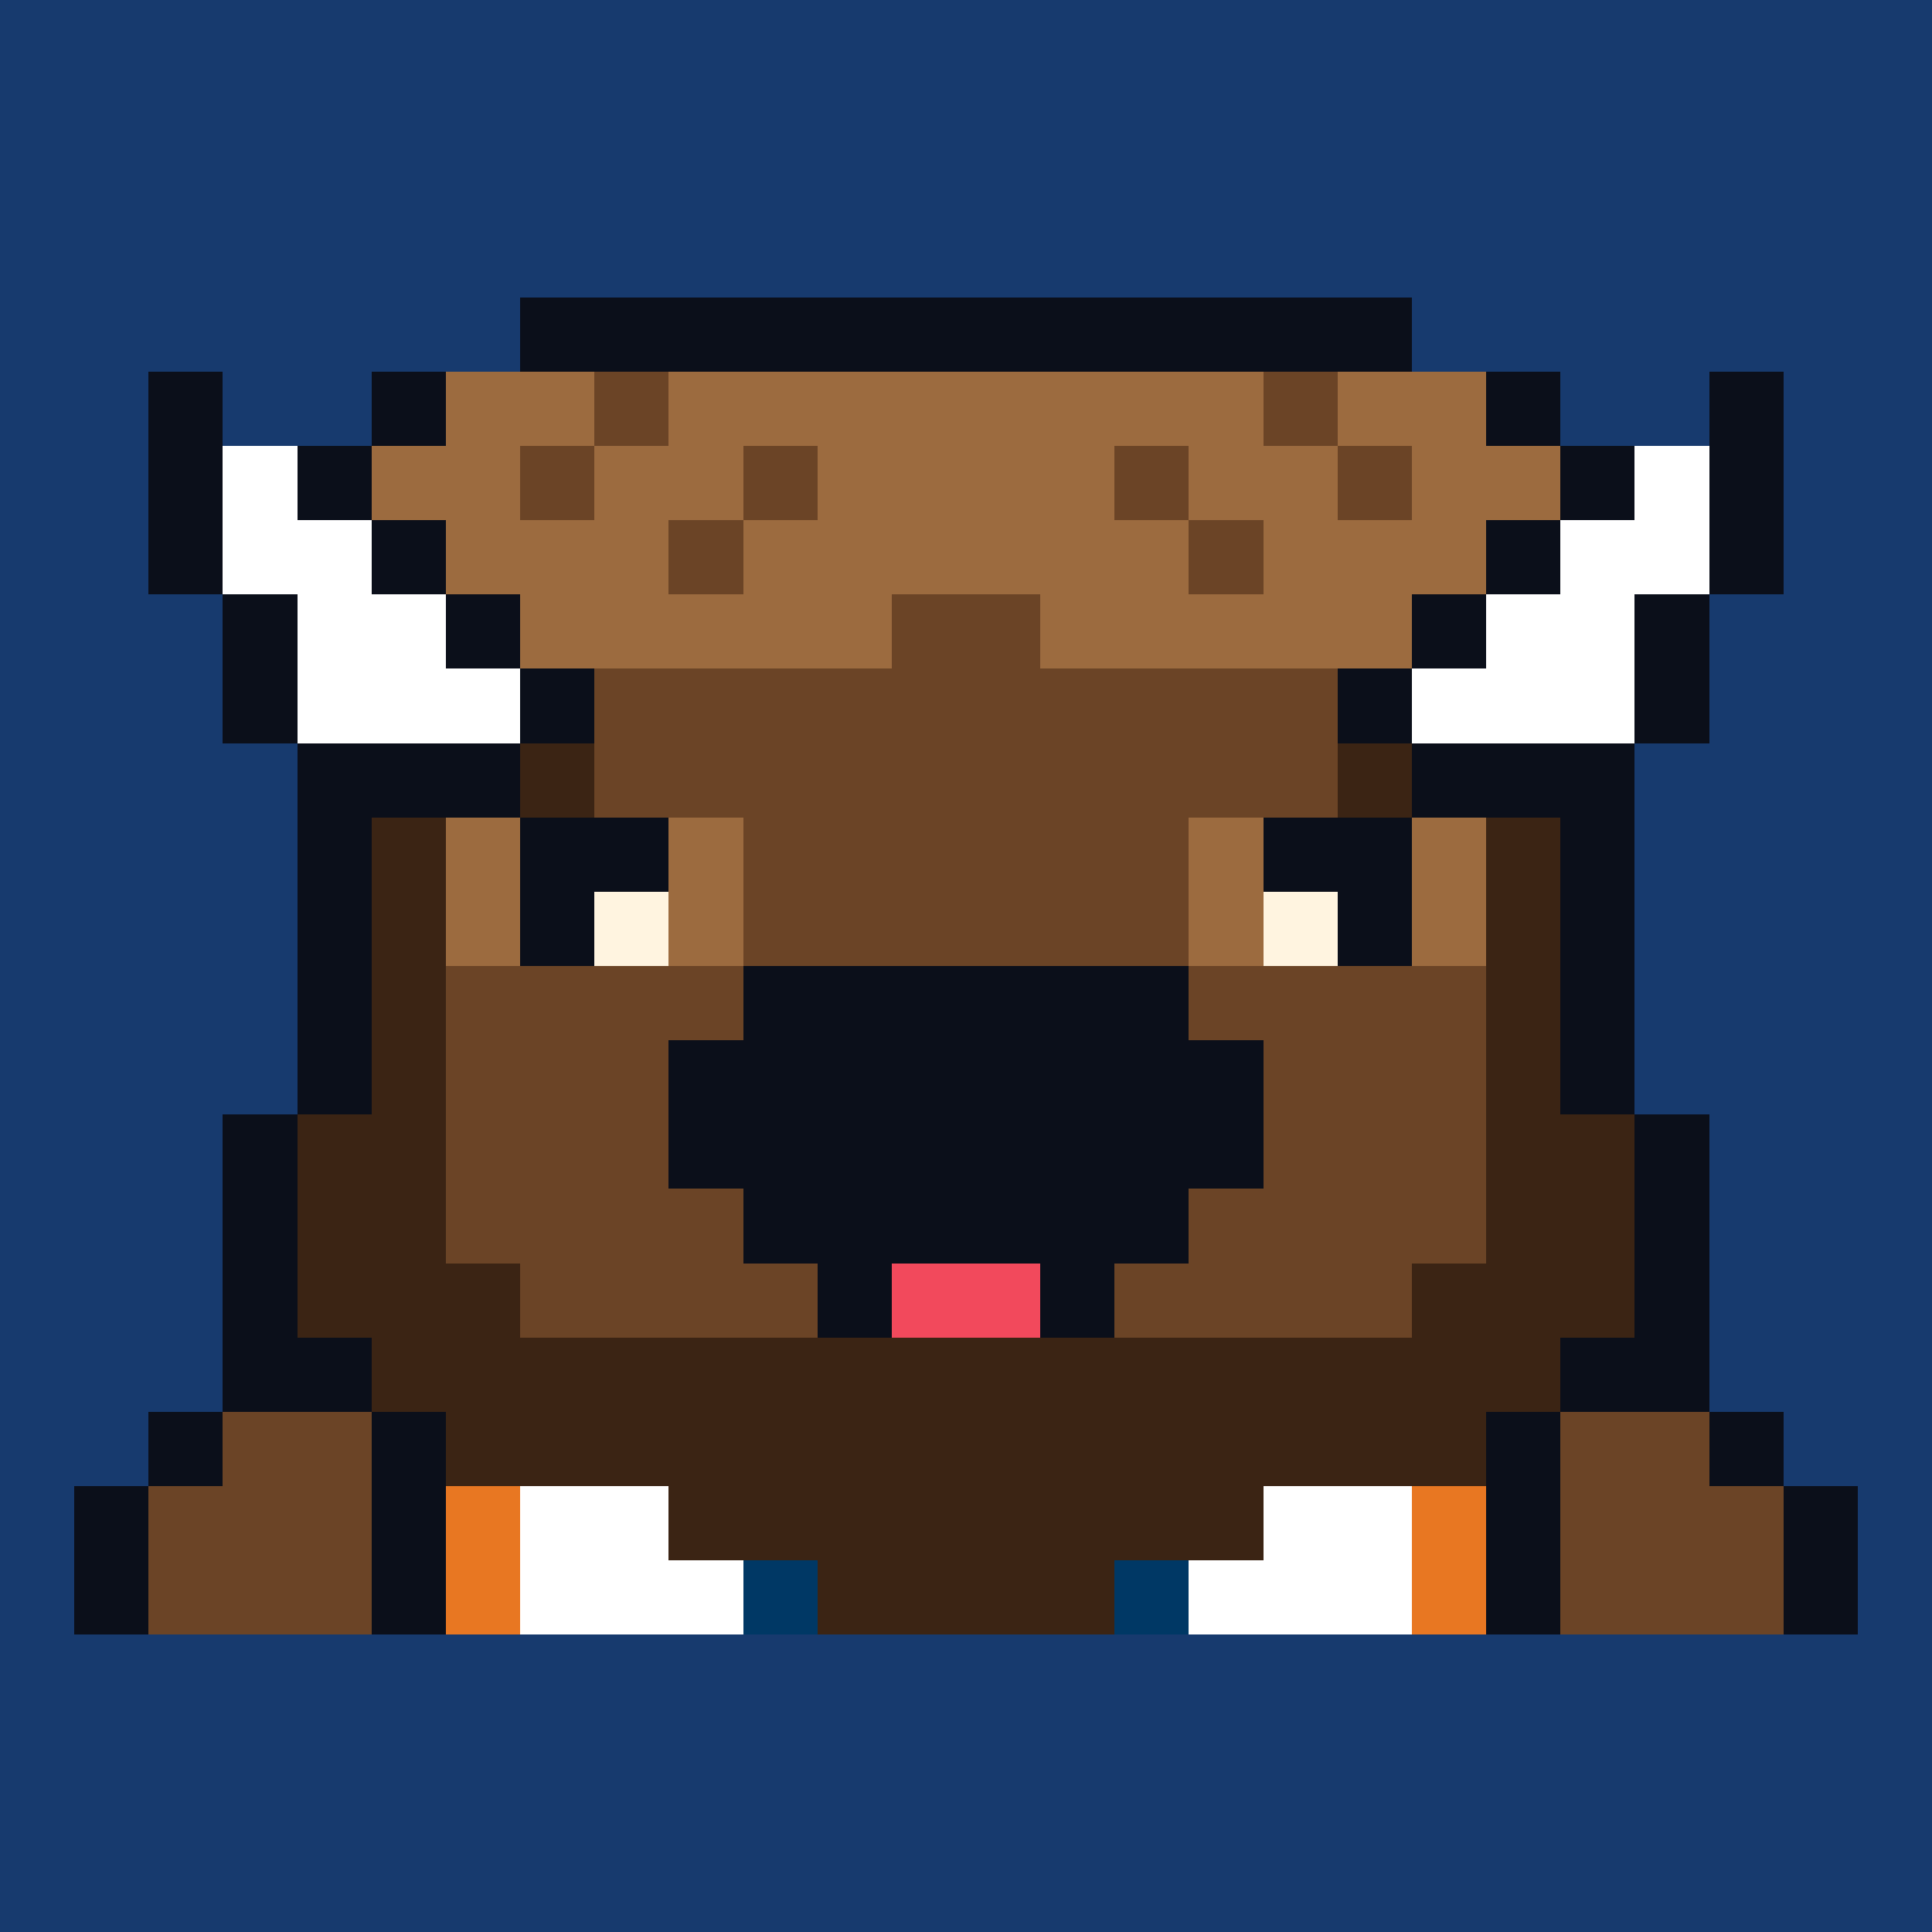
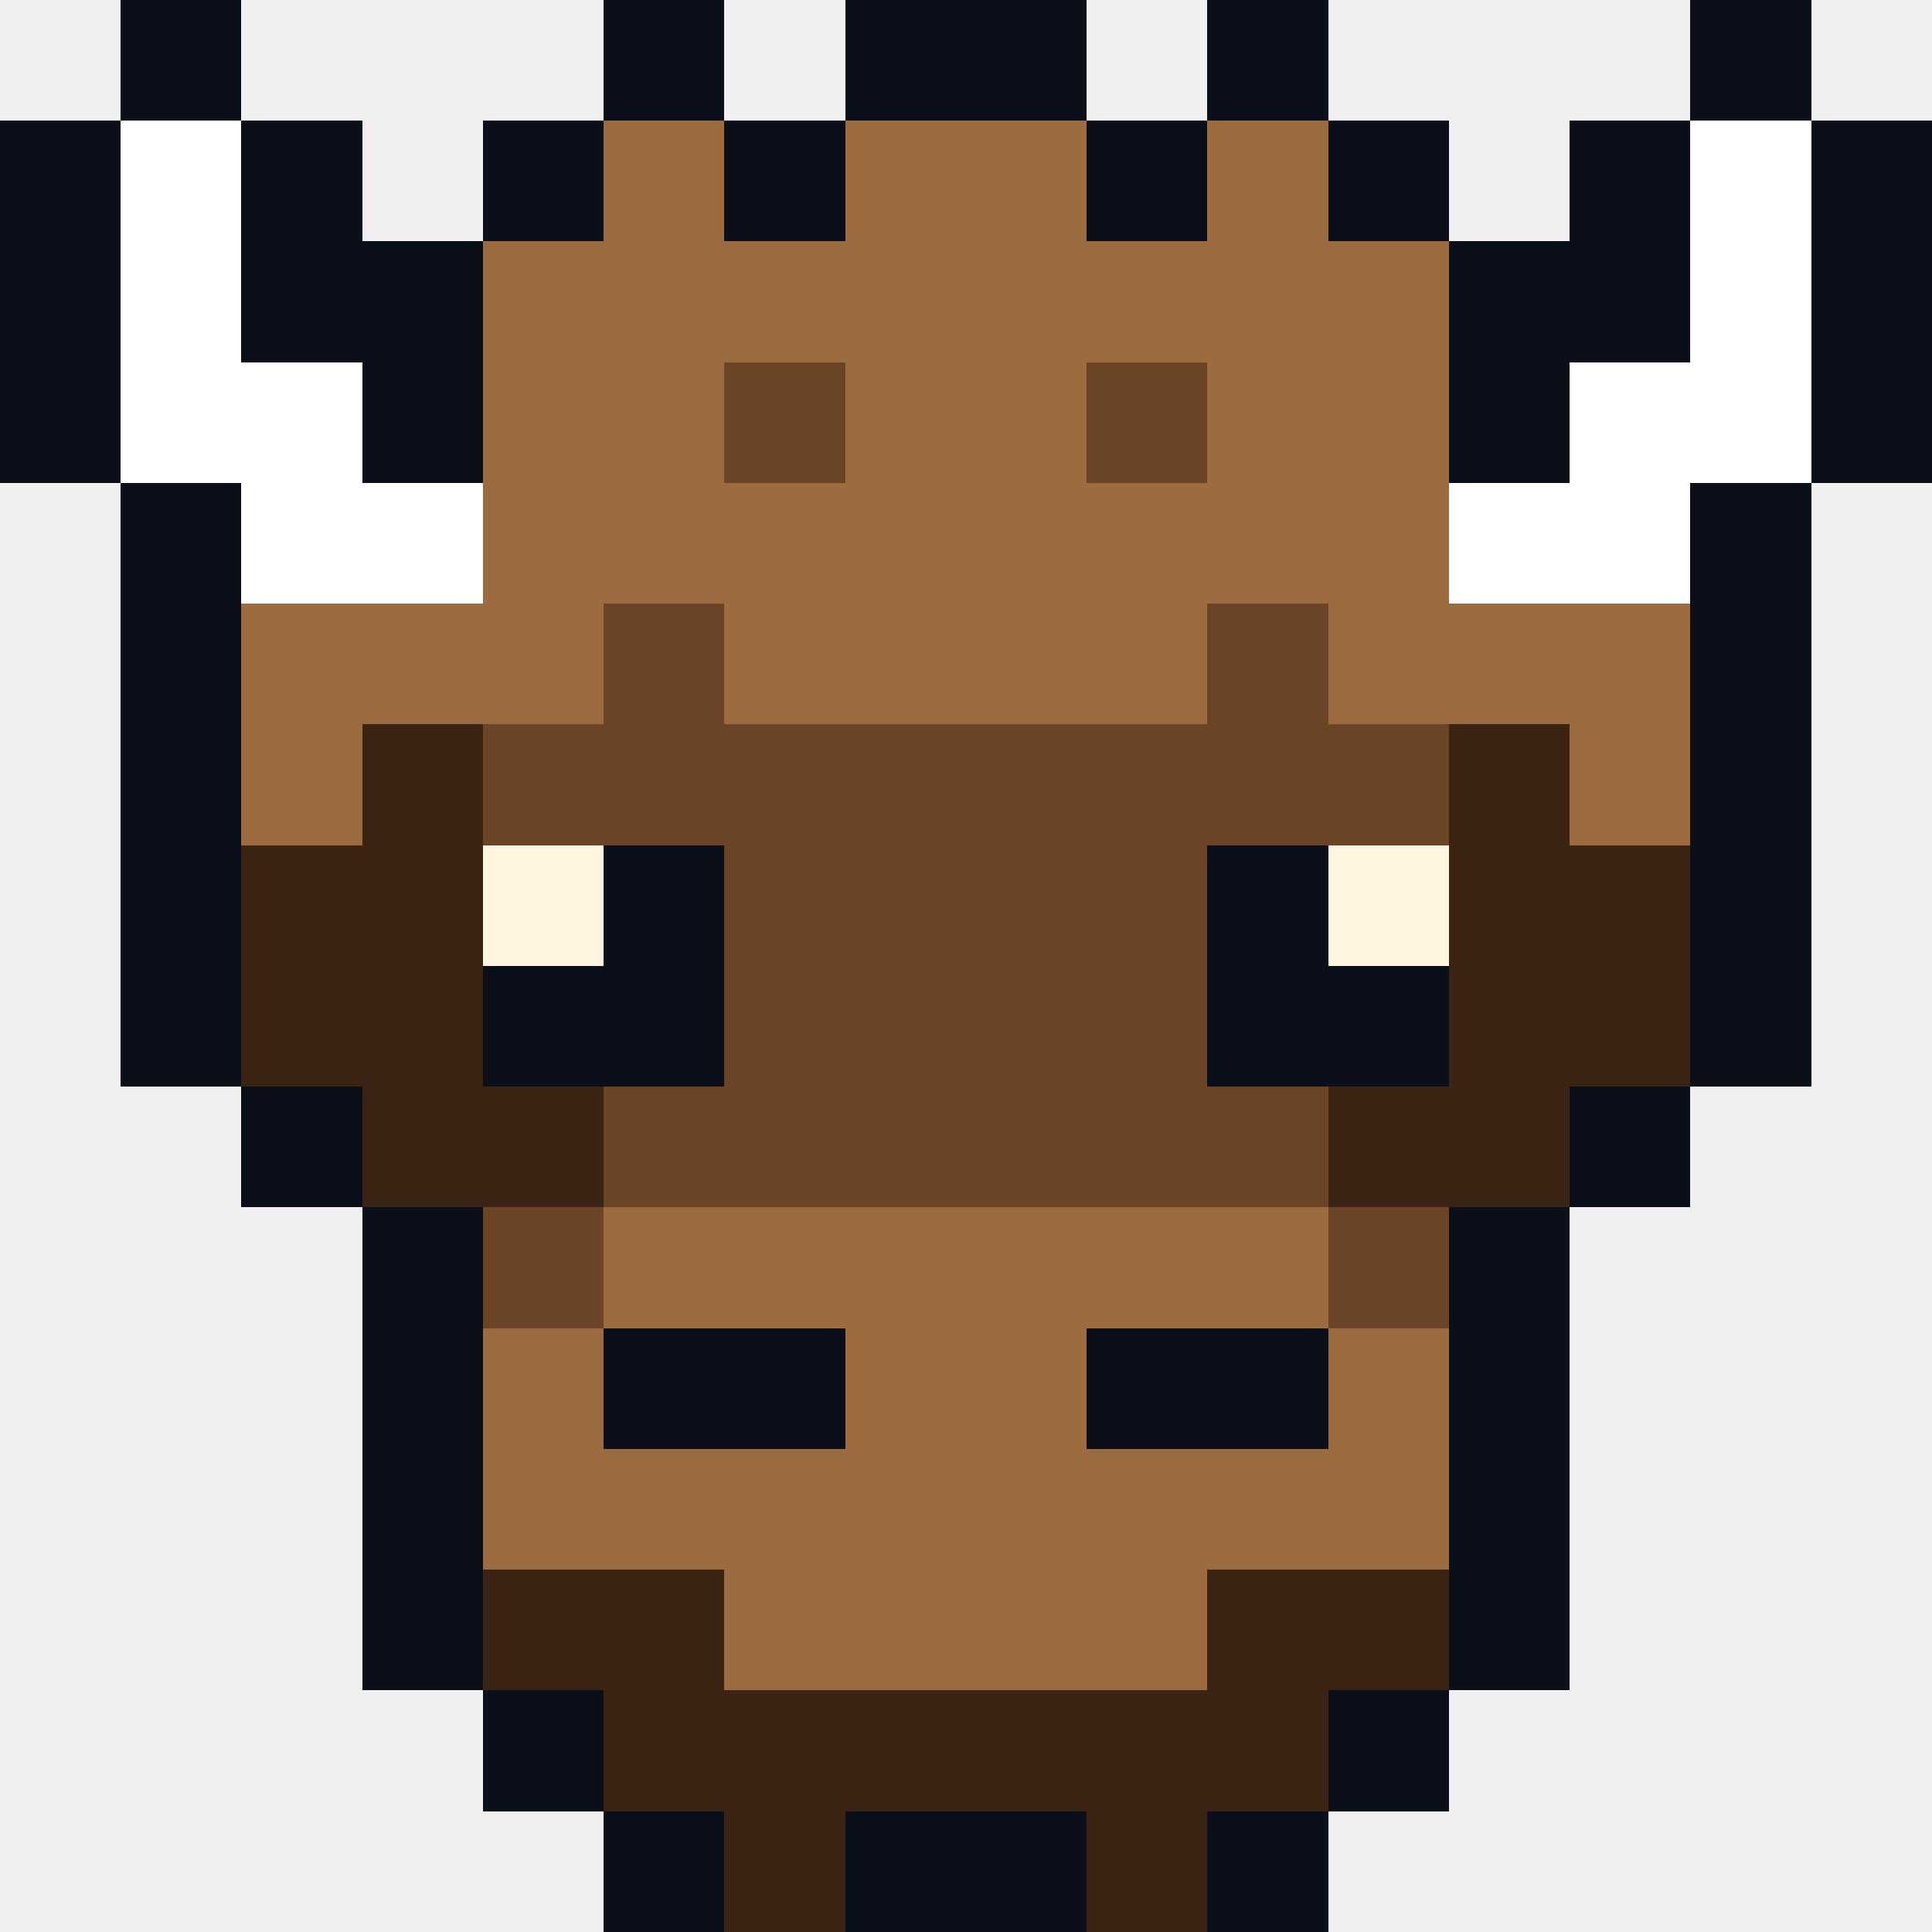
- <svg xmlns="http://www.w3.org/2000/svg" viewBox="0 0 26 26" shape-rendering="crispEdges">
-   <rect width="26" height="26" fill="#173A6E" />
-   <rect x="7" y="4" width="12" height="1" fill="#0B0F1A" />
-   <rect x="2" y="5" width="1" height="1" fill="#0B0F1A" />
-   <rect x="5" y="5" width="1" height="1" fill="#0B0F1A" />
-   <rect x="6" y="5" width="2" height="1" fill="#9C6B3F" />
-   <rect x="8" y="5" width="1" height="1" fill="#6B4426" />
-   <rect x="9" y="5" width="8" height="1" fill="#9C6B3F" />
-   <rect x="17" y="5" width="1" height="1" fill="#6B4426" />
-   <rect x="18" y="5" width="2" height="1" fill="#9C6B3F" />
-   <rect x="20" y="5" width="1" height="1" fill="#0B0F1A" />
-   <rect x="23" y="5" width="1" height="1" fill="#0B0F1A" />
-   <rect x="2" y="6" width="1" height="1" fill="#0B0F1A" />
-   <rect x="3" y="6" width="1" height="1" fill="#FFFFFF" />
-   <rect x="4" y="6" width="1" height="1" fill="#0B0F1A" />
-   <rect x="5" y="6" width="2" height="1" fill="#9C6B3F" />
-   <rect x="7" y="6" width="1" height="1" fill="#6B4426" />
-   <rect x="8" y="6" width="2" height="1" fill="#9C6B3F" />
-   <rect x="10" y="6" width="1" height="1" fill="#6B4426" />
-   <rect x="11" y="6" width="4" height="1" fill="#9C6B3F" />
-   <rect x="15" y="6" width="1" height="1" fill="#6B4426" />
-   <rect x="16" y="6" width="2" height="1" fill="#9C6B3F" />
-   <rect x="18" y="6" width="1" height="1" fill="#6B4426" />
-   <rect x="19" y="6" width="2" height="1" fill="#9C6B3F" />
-   <rect x="21" y="6" width="1" height="1" fill="#0B0F1A" />
-   <rect x="22" y="6" width="1" height="1" fill="#FFFFFF" />
-   <rect x="23" y="6" width="1" height="1" fill="#0B0F1A" />
-   <rect x="2" y="7" width="1" height="1" fill="#0B0F1A" />
-   <rect x="3" y="7" width="2" height="1" fill="#FFFFFF" />
+ <svg xmlns="http://www.w3.org/2000/svg" viewBox="0 0 16 16" shape-rendering="crispEdges">
+   <rect x="1" y="0" width="1" height="1" fill="#0B0F1A" />
+   <rect x="5" y="0" width="1" height="1" fill="#0B0F1A" />
+   <rect x="7" y="0" width="2" height="1" fill="#0B0F1A" />
+   <rect x="10" y="0" width="1" height="1" fill="#0B0F1A" />
+   <rect x="14" y="0" width="1" height="1" fill="#0B0F1A" />
+   <rect x="0" y="1" width="1" height="1" fill="#0B0F1A" />
+   <rect x="1" y="1" width="1" height="1" fill="#FFFFFF" />
+   <rect x="2" y="1" width="1" height="1" fill="#0B0F1A" />
+   <rect x="4" y="1" width="1" height="1" fill="#0B0F1A" />
+   <rect x="5" y="1" width="1" height="1" fill="#9C6B3F" />
+   <rect x="6" y="1" width="1" height="1" fill="#0B0F1A" />
+   <rect x="7" y="1" width="2" height="1" fill="#9C6B3F" />
+   <rect x="9" y="1" width="1" height="1" fill="#0B0F1A" />
+   <rect x="10" y="1" width="1" height="1" fill="#9C6B3F" />
+   <rect x="11" y="1" width="1" height="1" fill="#0B0F1A" />
+   <rect x="13" y="1" width="1" height="1" fill="#0B0F1A" />
+   <rect x="14" y="1" width="1" height="1" fill="#FFFFFF" />
+   <rect x="15" y="1" width="1" height="1" fill="#0B0F1A" />
+   <rect x="0" y="2" width="1" height="1" fill="#0B0F1A" />
+   <rect x="1" y="2" width="1" height="1" fill="#FFFFFF" />
+   <rect x="2" y="2" width="2" height="1" fill="#0B0F1A" />
+   <rect x="4" y="2" width="8" height="1" fill="#9C6B3F" />
+   <rect x="12" y="2" width="2" height="1" fill="#0B0F1A" />
+   <rect x="14" y="2" width="1" height="1" fill="#FFFFFF" />
+   <rect x="15" y="2" width="1" height="1" fill="#0B0F1A" />
+   <rect x="0" y="3" width="1" height="1" fill="#0B0F1A" />
+   <rect x="1" y="3" width="2" height="1" fill="#FFFFFF" />
+   <rect x="3" y="3" width="1" height="1" fill="#0B0F1A" />
+   <rect x="4" y="3" width="2" height="1" fill="#9C6B3F" />
+   <rect x="6" y="3" width="1" height="1" fill="#6B4426" />
+   <rect x="7" y="3" width="2" height="1" fill="#9C6B3F" />
+   <rect x="9" y="3" width="1" height="1" fill="#6B4426" />
+   <rect x="10" y="3" width="2" height="1" fill="#9C6B3F" />
+   <rect x="12" y="3" width="1" height="1" fill="#0B0F1A" />
+   <rect x="13" y="3" width="2" height="1" fill="#FFFFFF" />
+   <rect x="15" y="3" width="1" height="1" fill="#0B0F1A" />
+   <rect x="1" y="4" width="1" height="1" fill="#0B0F1A" />
+   <rect x="2" y="4" width="2" height="1" fill="#FFFFFF" />
+   <rect x="4" y="4" width="8" height="1" fill="#9C6B3F" />
+   <rect x="12" y="4" width="2" height="1" fill="#FFFFFF" />
+   <rect x="14" y="4" width="1" height="1" fill="#0B0F1A" />
+   <rect x="1" y="5" width="1" height="1" fill="#0B0F1A" />
+   <rect x="2" y="5" width="3" height="1" fill="#9C6B3F" />
+   <rect x="5" y="5" width="1" height="1" fill="#6B4426" />
+   <rect x="6" y="5" width="4" height="1" fill="#9C6B3F" />
+   <rect x="10" y="5" width="1" height="1" fill="#6B4426" />
+   <rect x="11" y="5" width="3" height="1" fill="#9C6B3F" />
+   <rect x="14" y="5" width="1" height="1" fill="#0B0F1A" />
+   <rect x="1" y="6" width="1" height="1" fill="#0B0F1A" />
+   <rect x="2" y="6" width="1" height="1" fill="#9C6B3F" />
+   <rect x="3" y="6" width="1" height="1" fill="#3B2414" />
+   <rect x="4" y="6" width="8" height="1" fill="#6B4426" />
+   <rect x="12" y="6" width="1" height="1" fill="#3B2414" />
+   <rect x="13" y="6" width="1" height="1" fill="#9C6B3F" />
+   <rect x="14" y="6" width="1" height="1" fill="#0B0F1A" />
+   <rect x="1" y="7" width="1" height="1" fill="#0B0F1A" />
+   <rect x="2" y="7" width="2" height="1" fill="#3B2414" />
+   <rect x="4" y="7" width="1" height="1" fill="#FFF4E0" />
  <rect x="5" y="7" width="1" height="1" fill="#0B0F1A" />
-   <rect x="6" y="7" width="3" height="1" fill="#9C6B3F" />
-   <rect x="9" y="7" width="1" height="1" fill="#6B4426" />
-   <rect x="10" y="7" width="6" height="1" fill="#9C6B3F" />
-   <rect x="16" y="7" width="1" height="1" fill="#6B4426" />
-   <rect x="17" y="7" width="3" height="1" fill="#9C6B3F" />
-   <rect x="20" y="7" width="1" height="1" fill="#0B0F1A" />
-   <rect x="21" y="7" width="2" height="1" fill="#FFFFFF" />
-   <rect x="23" y="7" width="1" height="1" fill="#0B0F1A" />
-   <rect x="3" y="8" width="1" height="1" fill="#0B0F1A" />
-   <rect x="4" y="8" width="2" height="1" fill="#FFFFFF" />
-   <rect x="6" y="8" width="1" height="1" fill="#0B0F1A" />
-   <rect x="7" y="8" width="5" height="1" fill="#9C6B3F" />
-   <rect x="12" y="8" width="2" height="1" fill="#6B4426" />
-   <rect x="14" y="8" width="5" height="1" fill="#9C6B3F" />
-   <rect x="19" y="8" width="1" height="1" fill="#0B0F1A" />
-   <rect x="20" y="8" width="2" height="1" fill="#FFFFFF" />
-   <rect x="22" y="8" width="1" height="1" fill="#0B0F1A" />
-   <rect x="3" y="9" width="1" height="1" fill="#0B0F1A" />
-   <rect x="4" y="9" width="3" height="1" fill="#FFFFFF" />
-   <rect x="7" y="9" width="1" height="1" fill="#0B0F1A" />
-   <rect x="8" y="9" width="10" height="1" fill="#6B4426" />
-   <rect x="18" y="9" width="1" height="1" fill="#0B0F1A" />
-   <rect x="19" y="9" width="3" height="1" fill="#FFFFFF" />
-   <rect x="22" y="9" width="1" height="1" fill="#0B0F1A" />
-   <rect x="4" y="10" width="3" height="1" fill="#0B0F1A" />
-   <rect x="7" y="10" width="1" height="1" fill="#3B2414" />
-   <rect x="8" y="10" width="10" height="1" fill="#6B4426" />
-   <rect x="18" y="10" width="1" height="1" fill="#3B2414" />
-   <rect x="19" y="10" width="3" height="1" fill="#0B0F1A" />
-   <rect x="4" y="11" width="1" height="1" fill="#0B0F1A" />
-   <rect x="5" y="11" width="1" height="1" fill="#3B2414" />
-   <rect x="6" y="11" width="1" height="1" fill="#9C6B3F" />
-   <rect x="7" y="11" width="2" height="1" fill="#0B0F1A" />
-   <rect x="9" y="11" width="1" height="1" fill="#9C6B3F" />
-   <rect x="10" y="11" width="6" height="1" fill="#6B4426" />
-   <rect x="16" y="11" width="1" height="1" fill="#9C6B3F" />
-   <rect x="17" y="11" width="2" height="1" fill="#0B0F1A" />
-   <rect x="19" y="11" width="1" height="1" fill="#9C6B3F" />
-   <rect x="20" y="11" width="1" height="1" fill="#3B2414" />
-   <rect x="21" y="11" width="1" height="1" fill="#0B0F1A" />
-   <rect x="4" y="12" width="1" height="1" fill="#0B0F1A" />
-   <rect x="5" y="12" width="1" height="1" fill="#3B2414" />
-   <rect x="6" y="12" width="1" height="1" fill="#9C6B3F" />
-   <rect x="7" y="12" width="1" height="1" fill="#0B0F1A" />
-   <rect x="8" y="12" width="1" height="1" fill="#FFF4E0" />
-   <rect x="9" y="12" width="1" height="1" fill="#9C6B3F" />
-   <rect x="10" y="12" width="6" height="1" fill="#6B4426" />
-   <rect x="16" y="12" width="1" height="1" fill="#9C6B3F" />
-   <rect x="17" y="12" width="1" height="1" fill="#FFF4E0" />
-   <rect x="18" y="12" width="1" height="1" fill="#0B0F1A" />
-   <rect x="19" y="12" width="1" height="1" fill="#9C6B3F" />
-   <rect x="20" y="12" width="1" height="1" fill="#3B2414" />
-   <rect x="21" y="12" width="1" height="1" fill="#0B0F1A" />
-   <rect x="4" y="13" width="1" height="1" fill="#0B0F1A" />
-   <rect x="5" y="13" width="1" height="1" fill="#3B2414" />
-   <rect x="6" y="13" width="4" height="1" fill="#6B4426" />
-   <rect x="10" y="13" width="6" height="1" fill="#0B0F1A" />
-   <rect x="16" y="13" width="4" height="1" fill="#6B4426" />
-   <rect x="20" y="13" width="1" height="1" fill="#3B2414" />
-   <rect x="21" y="13" width="1" height="1" fill="#0B0F1A" />
+   <rect x="6" y="7" width="4" height="1" fill="#6B4426" />
+   <rect x="10" y="7" width="1" height="1" fill="#0B0F1A" />
+   <rect x="11" y="7" width="1" height="1" fill="#FFF4E0" />
+   <rect x="12" y="7" width="2" height="1" fill="#3B2414" />
+   <rect x="14" y="7" width="1" height="1" fill="#0B0F1A" />
+   <rect x="1" y="8" width="1" height="1" fill="#0B0F1A" />
+   <rect x="2" y="8" width="2" height="1" fill="#3B2414" />
+   <rect x="4" y="8" width="2" height="1" fill="#0B0F1A" />
+   <rect x="6" y="8" width="4" height="1" fill="#6B4426" />
+   <rect x="10" y="8" width="2" height="1" fill="#0B0F1A" />
+   <rect x="12" y="8" width="2" height="1" fill="#3B2414" />
+   <rect x="14" y="8" width="1" height="1" fill="#0B0F1A" />
+   <rect x="2" y="9" width="1" height="1" fill="#0B0F1A" />
+   <rect x="3" y="9" width="2" height="1" fill="#3B2414" />
+   <rect x="5" y="9" width="6" height="1" fill="#6B4426" />
+   <rect x="11" y="9" width="2" height="1" fill="#3B2414" />
+   <rect x="13" y="9" width="1" height="1" fill="#0B0F1A" />
+   <rect x="3" y="10" width="1" height="1" fill="#0B0F1A" />
+   <rect x="4" y="10" width="1" height="1" fill="#6B4426" />
+   <rect x="5" y="10" width="6" height="1" fill="#9C6B3F" />
+   <rect x="11" y="10" width="1" height="1" fill="#6B4426" />
+   <rect x="12" y="10" width="1" height="1" fill="#0B0F1A" />
+   <rect x="3" y="11" width="1" height="1" fill="#0B0F1A" />
+   <rect x="4" y="11" width="1" height="1" fill="#9C6B3F" />
+   <rect x="5" y="11" width="2" height="1" fill="#0B0F1A" />
+   <rect x="7" y="11" width="2" height="1" fill="#9C6B3F" />
+   <rect x="9" y="11" width="2" height="1" fill="#0B0F1A" />
+   <rect x="11" y="11" width="1" height="1" fill="#9C6B3F" />
+   <rect x="12" y="11" width="1" height="1" fill="#0B0F1A" />
+   <rect x="3" y="12" width="1" height="1" fill="#0B0F1A" />
+   <rect x="4" y="12" width="8" height="1" fill="#9C6B3F" />
+   <rect x="12" y="12" width="1" height="1" fill="#0B0F1A" />
+   <rect x="3" y="13" width="1" height="1" fill="#0B0F1A" />
+   <rect x="4" y="13" width="2" height="1" fill="#3B2414" />
+   <rect x="6" y="13" width="4" height="1" fill="#9C6B3F" />
+   <rect x="10" y="13" width="2" height="1" fill="#3B2414" />
+   <rect x="12" y="13" width="1" height="1" fill="#0B0F1A" />
  <rect x="4" y="14" width="1" height="1" fill="#0B0F1A" />
-   <rect x="5" y="14" width="1" height="1" fill="#3B2414" />
-   <rect x="6" y="14" width="3" height="1" fill="#6B4426" />
-   <rect x="9" y="14" width="8" height="1" fill="#0B0F1A" />
-   <rect x="17" y="14" width="3" height="1" fill="#6B4426" />
-   <rect x="20" y="14" width="1" height="1" fill="#3B2414" />
-   <rect x="21" y="14" width="1" height="1" fill="#0B0F1A" />
-   <rect x="3" y="15" width="1" height="1" fill="#0B0F1A" />
-   <rect x="4" y="15" width="2" height="1" fill="#3B2414" />
-   <rect x="6" y="15" width="3" height="1" fill="#6B4426" />
-   <rect x="9" y="15" width="8" height="1" fill="#0B0F1A" />
-   <rect x="17" y="15" width="3" height="1" fill="#6B4426" />
-   <rect x="20" y="15" width="2" height="1" fill="#3B2414" />
-   <rect x="22" y="15" width="1" height="1" fill="#0B0F1A" />
-   <rect x="3" y="16" width="1" height="1" fill="#0B0F1A" />
-   <rect x="4" y="16" width="2" height="1" fill="#3B2414" />
-   <rect x="6" y="16" width="4" height="1" fill="#6B4426" />
-   <rect x="10" y="16" width="6" height="1" fill="#0B0F1A" />
-   <rect x="16" y="16" width="4" height="1" fill="#6B4426" />
-   <rect x="20" y="16" width="2" height="1" fill="#3B2414" />
-   <rect x="22" y="16" width="1" height="1" fill="#0B0F1A" />
-   <rect x="3" y="17" width="1" height="1" fill="#0B0F1A" />
-   <rect x="4" y="17" width="3" height="1" fill="#3B2414" />
-   <rect x="7" y="17" width="4" height="1" fill="#6B4426" />
-   <rect x="11" y="17" width="1" height="1" fill="#0B0F1A" />
-   <rect x="12" y="17" width="2" height="1" fill="#F2495C" />
-   <rect x="14" y="17" width="1" height="1" fill="#0B0F1A" />
-   <rect x="15" y="17" width="4" height="1" fill="#6B4426" />
-   <rect x="19" y="17" width="3" height="1" fill="#3B2414" />
-   <rect x="22" y="17" width="1" height="1" fill="#0B0F1A" />
-   <rect x="3" y="18" width="2" height="1" fill="#0B0F1A" />
-   <rect x="5" y="18" width="16" height="1" fill="#3B2414" />
-   <rect x="21" y="18" width="2" height="1" fill="#0B0F1A" />
-   <rect x="2" y="19" width="1" height="1" fill="#0B0F1A" />
-   <rect x="3" y="19" width="2" height="1" fill="#6B4426" />
-   <rect x="5" y="19" width="1" height="1" fill="#0B0F1A" />
-   <rect x="6" y="19" width="14" height="1" fill="#3B2414" />
-   <rect x="20" y="19" width="1" height="1" fill="#0B0F1A" />
-   <rect x="21" y="19" width="2" height="1" fill="#6B4426" />
-   <rect x="23" y="19" width="1" height="1" fill="#0B0F1A" />
-   <rect x="1" y="20" width="1" height="1" fill="#0B0F1A" />
-   <rect x="2" y="20" width="3" height="1" fill="#6B4426" />
-   <rect x="5" y="20" width="1" height="1" fill="#0B0F1A" />
-   <rect x="6" y="20" width="1" height="1" fill="#E87722" />
-   <rect x="7" y="20" width="2" height="1" fill="#FFFFFF" />
-   <rect x="9" y="20" width="8" height="1" fill="#3B2414" />
-   <rect x="17" y="20" width="2" height="1" fill="#FFFFFF" />
-   <rect x="19" y="20" width="1" height="1" fill="#E87722" />
-   <rect x="20" y="20" width="1" height="1" fill="#0B0F1A" />
-   <rect x="21" y="20" width="3" height="1" fill="#6B4426" />
-   <rect x="24" y="20" width="1" height="1" fill="#0B0F1A" />
-   <rect x="1" y="21" width="1" height="1" fill="#0B0F1A" />
-   <rect x="2" y="21" width="3" height="1" fill="#6B4426" />
-   <rect x="5" y="21" width="1" height="1" fill="#0B0F1A" />
-   <rect x="6" y="21" width="1" height="1" fill="#E87722" />
-   <rect x="7" y="21" width="3" height="1" fill="#FFFFFF" />
-   <rect x="10" y="21" width="1" height="1" fill="#003865" />
-   <rect x="11" y="21" width="4" height="1" fill="#3B2414" />
-   <rect x="15" y="21" width="1" height="1" fill="#003865" />
-   <rect x="16" y="21" width="3" height="1" fill="#FFFFFF" />
-   <rect x="19" y="21" width="1" height="1" fill="#E87722" />
-   <rect x="20" y="21" width="1" height="1" fill="#0B0F1A" />
-   <rect x="21" y="21" width="3" height="1" fill="#6B4426" />
-   <rect x="24" y="21" width="1" height="1" fill="#0B0F1A" />
+   <rect x="5" y="14" width="6" height="1" fill="#3B2414" />
+   <rect x="11" y="14" width="1" height="1" fill="#0B0F1A" />
+   <rect x="5" y="15" width="1" height="1" fill="#0B0F1A" />
+   <rect x="6" y="15" width="1" height="1" fill="#3B2414" />
+   <rect x="7" y="15" width="2" height="1" fill="#0B0F1A" />
+   <rect x="9" y="15" width="1" height="1" fill="#3B2414" />
+   <rect x="10" y="15" width="1" height="1" fill="#0B0F1A" />
</svg>
